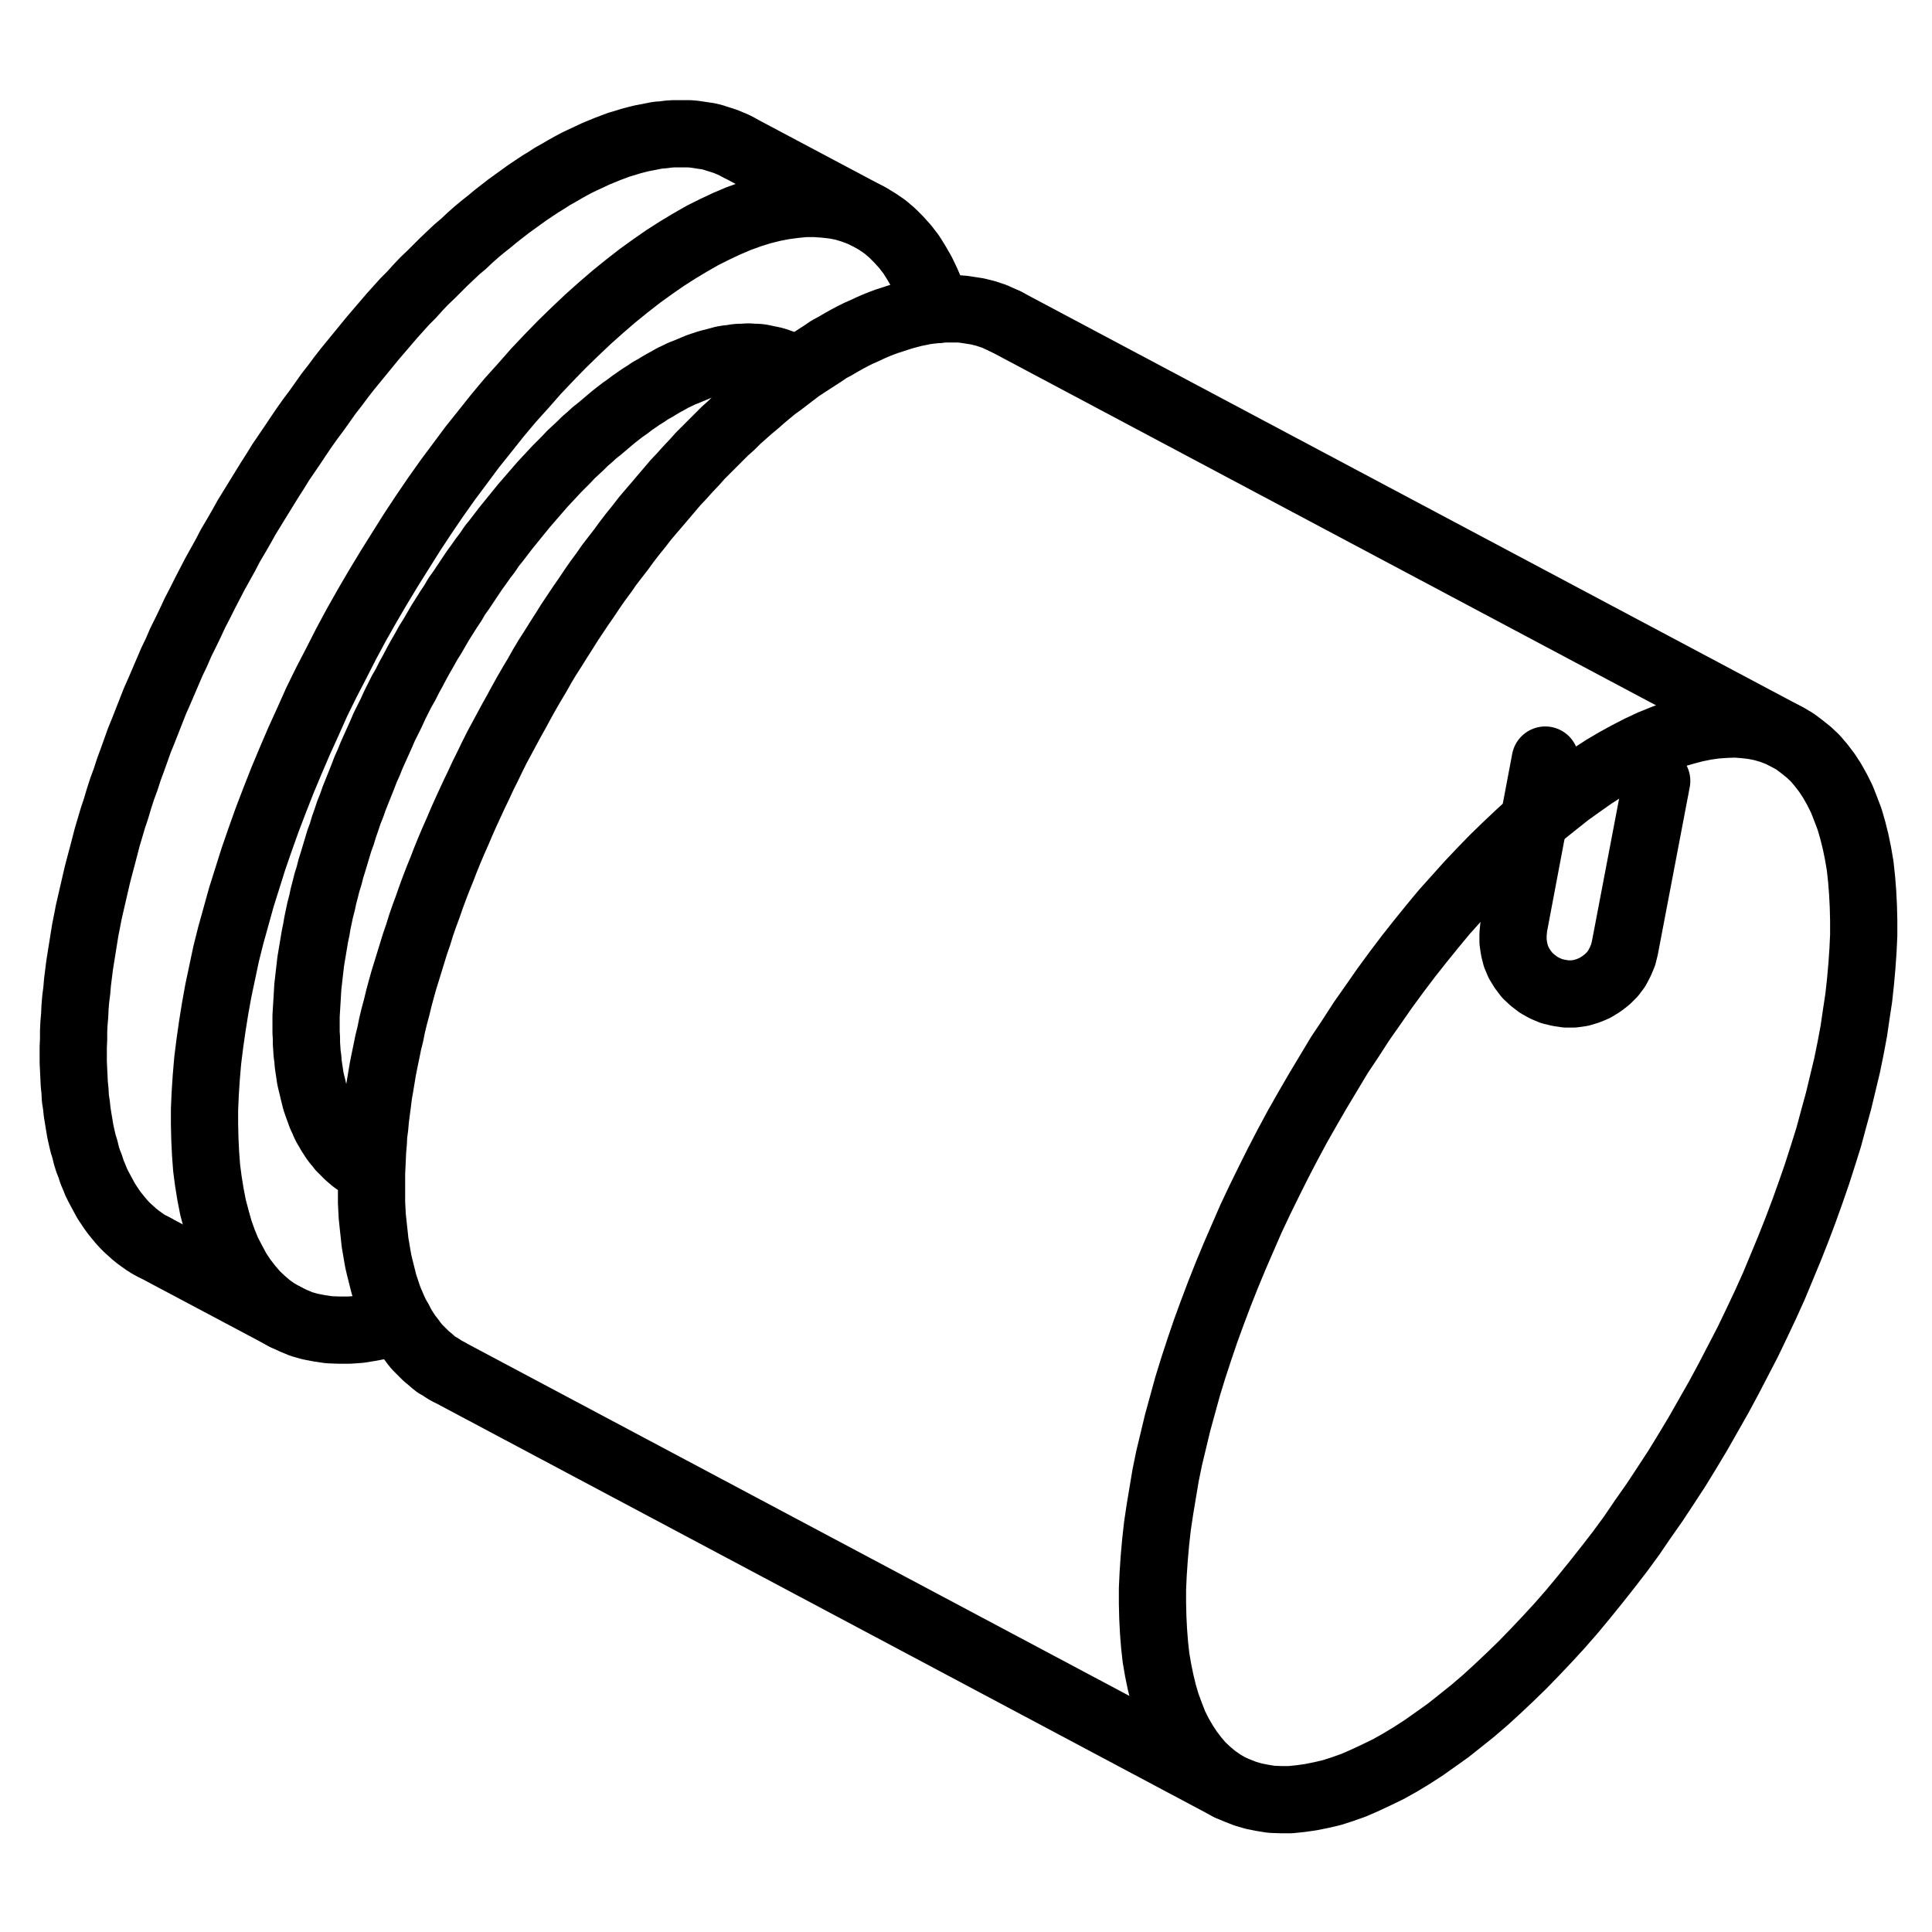
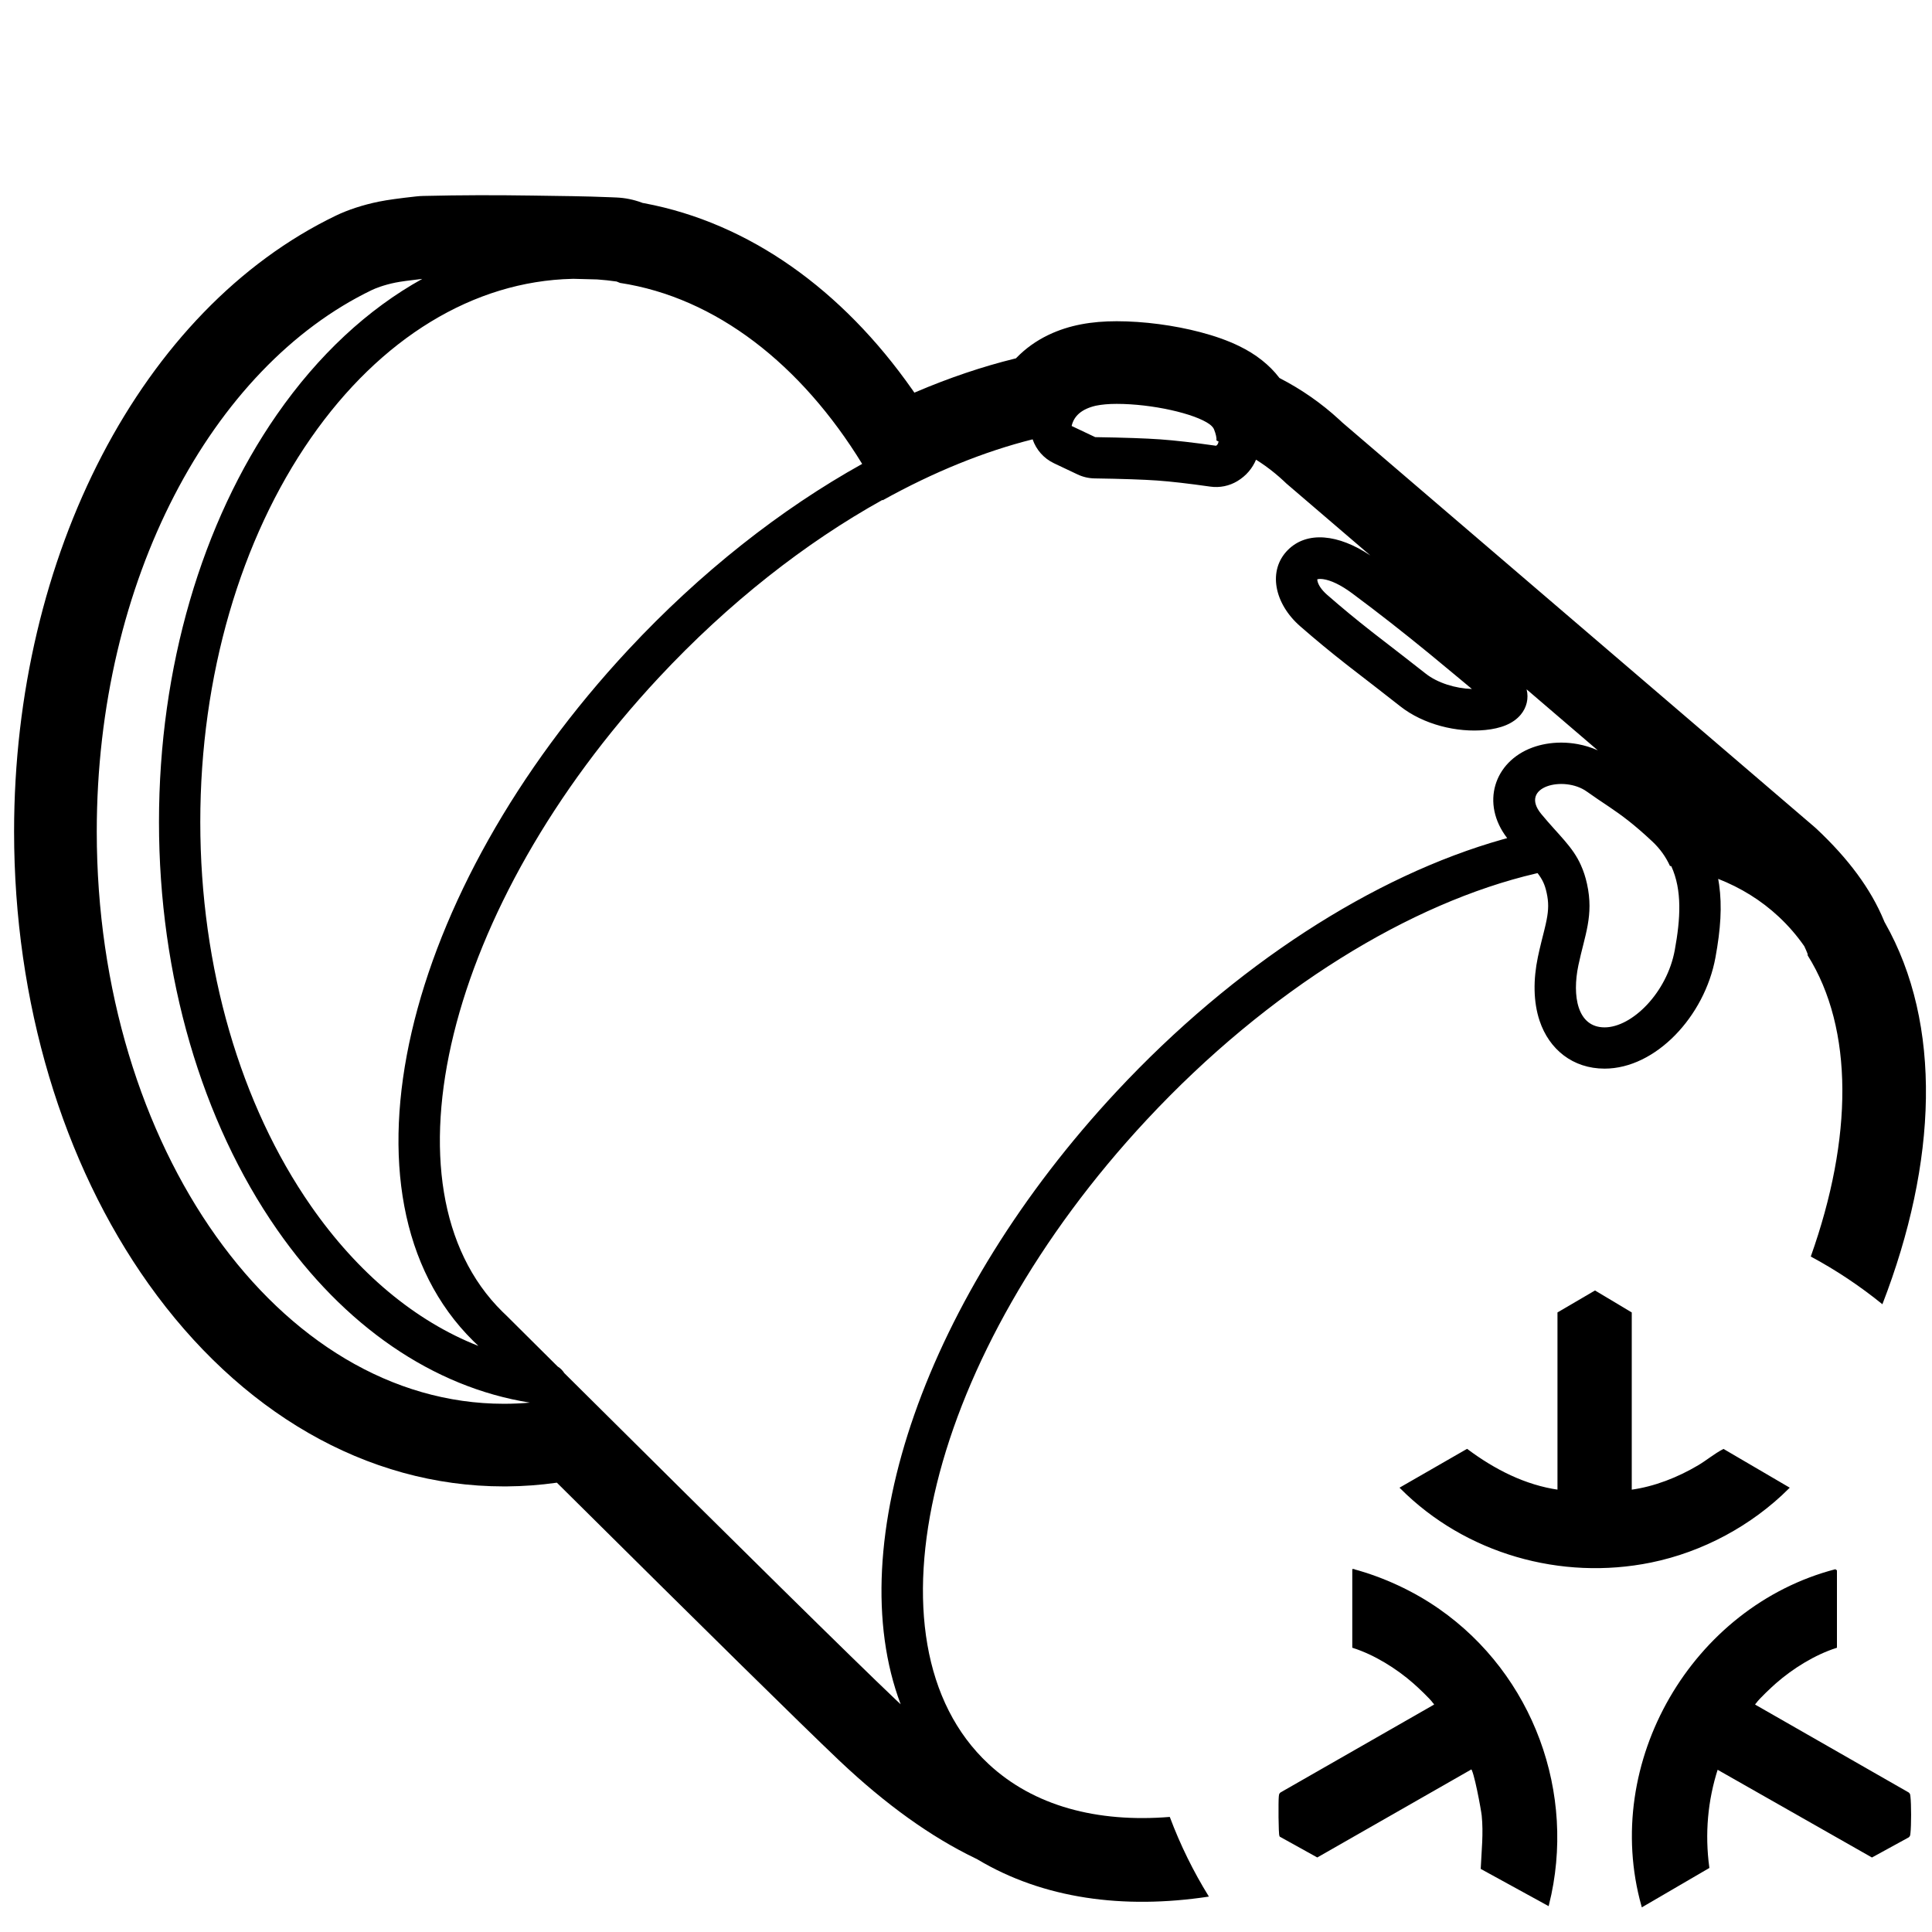
- <svg xmlns="http://www.w3.org/2000/svg" viewBox="124 133 546 546" fill="none" stroke="#000" stroke-width="19" stroke-linecap="round" stroke-linejoin="round">
-   <path d="M204.5 505.1 L206.8 506.2 L209.2 507.2 L211.7 507.9 L214.3 508.4 L217.0 508.8 L219.8 508.9 L222.7 508.9 L225.6 508.7 L228.7 508.2 L231.8 507.6 L234.9 506.8 L236.8 506.2" />
-   <path d="M388.7 220.5 L388.1 218.6 L387.1 215.6 L385.8 212.6 L384.5 209.9 L383.0 207.3 L381.5 204.9 L379.8 202.7 L378.0 200.7 L376.1 198.8 L374.1 197.1 L371.9 195.6 L369.7 194.3 L367.4 193.2 L365.0 192.3 L362.4 191.5 L359.8 191.0 L357.1 190.7 L354.3 190.5 L351.5 190.5 L348.5 190.8 L345.5 191.2 L342.4 191.8 L339.2 192.6 L336.0 193.6 L332.7 194.8 L329.4 196.2 L326.0 197.8 L322.6 199.5 L319.1 201.5 L315.6 203.6 L312.0 205.9 L308.4 208.4 L304.8 211.0 L301.2 213.8 L297.5 216.8 L293.9 219.9 L290.2 223.2 L286.5 226.7 L282.8 230.3 L279.2 234.0 L275.5 237.9 L271.9 242.0 L268.2 246.1 L264.6 250.4 L261.1 254.8 L257.5 259.3 L254.0 264.0 L250.5 268.7 L247.1 273.5 L243.7 278.5 L240.4 283.5 L237.2 288.6 L234.0 293.7 L230.8 299.0 L227.7 304.3 L224.7 309.6 L221.8 315.0 L219.0 320.5 L216.2 325.9 L213.5 331.4 L211.0 337.0 L208.5 342.5 L206.1 348.1 L203.8 353.6 L201.6 359.2 L199.5 364.7 L197.5 370.3 L195.6 375.8 L193.9 381.2 L192.2 386.6 L190.7 392.0 L189.2 397.4 L187.9 402.6 L186.8 407.8 L185.7 413.0 L184.8 418.0 L184.0 423.0 L183.3 427.9 L182.7 432.7 L182.3 437.4 L182.0 442.0 L181.8 446.5 L181.8 450.8 L181.9 455.0 L182.1 459.1 L182.4 463.1 L182.9 466.9 L183.5 470.6 L184.2 474.2 L185.1 477.6 L186.0 480.8 L187.1 483.9 L188.3 486.8 L189.7 489.5 L191.1 492.1 L192.7 494.5 L194.4 496.7 L196.2 498.8 L198.1 500.6 L200.1 502.3 L202.2 503.8 L204.5 505.1" />
-   <path d="M332.6 174.6 L331.5 174.0 L330.3 173.5 L329.1 173.0 L327.9 172.6 L326.6 172.2 L325.4 171.8 L324.1 171.5 L322.7 171.3 L321.4 171.1 L320.0 170.9 L318.7 170.8 L317.3 170.8 L315.8 170.8 L314.4 170.8 L312.9 170.9 L311.4 171.1 L309.9 171.2 L308.4 171.5 L306.9 171.8 L305.3 172.1 L303.7 172.5 L302.2 172.9 L300.6 173.4 L298.9 173.9 L297.3 174.5 L295.7 175.1 L294.0 175.8 L292.3 176.5 L290.6 177.3 L288.9 178.1 L287.2 178.9 L285.5 179.8 L283.7 180.8 L282.0 181.8 L280.2 182.8 L278.5 183.9 L276.7 185.0 L274.9 186.2 L273.1 187.4 L271.3 188.7 L269.5 190.0 L267.7 191.3 L265.9 192.7 L264.1 194.1 L262.3 195.6 L260.4 197.1 L258.6 198.6 L256.8 200.2 L255.0 201.9 L253.1 203.5 L251.3 205.2 L249.4 207.0 L247.6 208.8 L245.8 210.6 L243.9 212.4 L242.1 214.3 L240.3 216.3 L238.4 218.2 L236.6 220.2 L234.8 222.2 L233.0 224.3 L231.2 226.4 L229.4 228.5 L227.6 230.7 L225.8 232.9 L224.0 235.1 L222.2 237.3 L220.4 239.6 L218.7 241.9 L216.9 244.2 L215.2 246.6 L213.5 249.0 L211.7 251.4 L210.0 253.8 L208.3 256.3 L206.7 258.7 L205.0 261.2 L203.3 263.7 L201.7 266.3 L200.1 268.8 L198.5 271.4 L196.9 274.0 L195.3 276.6 L193.7 279.2 L192.2 281.9 L190.7 284.5 L189.1 287.2 L187.7 289.9 L186.2 292.6 L184.7 295.3 L183.3 298.0 L181.9 300.7 L180.5 303.5 L179.1 306.2 L177.8 309.0 L176.5 311.7 L175.1 314.5 L173.9 317.3 L172.6 320.0 L171.4 322.8 L170.2 325.6 L169.0 328.4 L167.8 331.1 L166.7 333.9 L165.6 336.7 L164.5 339.5 L163.4 342.2 L162.4 345.0 L161.4 347.8 L160.4 350.5 L159.5 353.3 L158.5 356.0 L157.6 358.8 L156.8 361.5 L155.9 364.2 L155.1 366.9 L154.3 369.6 L153.6 372.3 L152.9 375.0 L152.2 377.6 L151.5 380.3 L150.9 382.9 L150.3 385.5 L149.7 388.1 L149.1 390.7 L148.6 393.3 L148.1 395.8 L147.7 398.3 L147.3 400.8 L146.9 403.3 L146.5 405.8 L146.2 408.2 L145.9 410.6 L145.7 413.0 L145.4 415.3 L145.2 417.7 L145.1 420.0 L144.9 422.3 L144.8 424.5 L144.8 426.7 L144.7 428.9 L144.7 431.1 L144.7 433.2 L144.8 435.3 L144.9 437.4 L145.0 439.4 L145.2 441.4 L145.3 443.4 L145.6 445.3 L145.8 447.2 L146.1 449.1 L146.4 450.9 L146.7 452.7 L147.1 454.5 L147.5 456.2 L148.0 457.8 L148.4 459.5 L148.9 461.1 L149.5 462.6 L150.0 464.2 L150.6 465.6 L151.2 467.1 L151.9 468.5 L152.6 469.8 L153.3 471.1 L154.0 472.4 L154.8 473.6 L155.6 474.8 L156.4 475.9 L157.3 477.0 L158.2 478.1 L159.1 479.1 L160.0 480.0 L161.0 480.9 L162.0 481.8 L163.0 482.6 L164.1 483.4 L165.1 484.1 L166.2 484.8 L167.4 485.4" />
-   <path d="M167.4 485.4 L204.5 505.1" />
-   <path d="M332.6 174.6 L369.7 194.3" />
-   <path d="M347.2 236.7 L346.3 236.3 L345.5 235.9 L344.6 235.5 L343.7 235.2 L342.8 234.9 L341.9 234.7 L340.9 234.5 L340.0 234.3 L339.0 234.1 L338.0 234.0 L337.0 234.0 L336.0 233.9 L335.0 233.9 L333.9 234.0 L332.8 234.0 L331.8 234.1 L330.7 234.3 L329.6 234.4 L328.4 234.6 L327.3 234.9 L326.2 235.2 L325.0 235.5 L323.9 235.8 L322.7 236.2 L321.5 236.6 L320.3 237.1 L319.1 237.6 L317.9 238.1 L316.6 238.6 L315.4 239.2 L314.1 239.8 L312.9 240.5 L311.6 241.2 L310.4 241.9 L309.1 242.7 L307.8 243.4 L306.5 244.3 L305.2 245.1 L303.9 246.0 L302.6 246.9 L301.3 247.9 L300.0 248.8 L298.7 249.8 L297.3 250.9 L296.0 252.0 L294.7 253.1 L293.4 254.2 L292.0 255.3 L290.7 256.5 L289.3 257.7 L288.0 259.0 L286.7 260.2 L285.3 261.5 L284.0 262.9 L282.7 264.2 L281.3 265.6 L280.0 267.0 L278.7 268.4 L277.3 269.9 L276.0 271.4 L274.7 272.9 L273.4 274.4 L272.1 275.9 L270.8 277.5 L269.5 279.1 L268.2 280.7 L266.9 282.3 L265.6 284.0 L264.3 285.7 L263.0 287.3 L261.8 289.1 L260.5 290.8 L259.3 292.5 L258.0 294.3 L256.8 296.1 L255.6 297.9 L254.4 299.7 L253.1 301.5 L252.0 303.4 L250.8 305.2 L249.6 307.1 L248.4 309.0 L247.3 310.9 L246.2 312.8 L245.0 314.7 L243.9 316.7 L242.8 318.6 L241.7 320.6 L240.7 322.5 L239.6 324.5 L238.6 326.5 L237.5 328.4 L236.5 330.4 L235.5 332.4 L234.6 334.4 L233.6 336.4 L232.6 338.4 L231.7 340.5 L230.8 342.5 L229.9 344.5 L229.0 346.5 L228.2 348.5 L227.3 350.5 L226.5 352.6 L225.7 354.6 L224.9 356.6 L224.1 358.6 L223.4 360.6 L222.6 362.6 L221.9 364.7 L221.2 366.7 L220.6 368.7 L219.9 370.6 L219.3 372.6 L218.7 374.6 L218.1 376.6 L217.5 378.5 L217.0 380.5 L216.4 382.4 L215.9 384.4 L215.4 386.3 L215.0 388.2 L214.5 390.1 L214.1 392.0 L213.7 393.9 L213.4 395.7 L213.0 397.6 L212.7 399.4 L212.4 401.2 L212.1 403.0 L211.8 404.8 L211.6 406.6 L211.4 408.3 L211.2 410.1 L211.0 411.8 L210.9 413.5 L210.8 415.2 L210.7 416.8 L210.6 418.5 L210.5 420.1 L210.5 421.7 L210.5 423.2 L210.5 424.8 L210.6 426.3 L210.6 427.8 L210.7 429.3 L210.8 430.8 L211.0 432.2 L211.1 433.6 L211.3 435.0 L211.5 436.3 L211.7 437.7 L212.0 439.0 L212.3 440.2 L212.6 441.5 L212.9 442.7 L213.2 443.9 L213.6 445.1 L214.0 446.2 L214.4 447.3 L214.8 448.4 L215.3 449.4 L215.7 450.4 L216.2 451.4 L216.8 452.4 L217.3 453.3 L217.9 454.2 L218.4 455.0 L219.0 455.8 L219.7 456.6 L220.3 457.4 L221.0 458.1 L221.7 458.8 L222.4 459.5 L223.1 460.1 L223.8 460.7 L224.6 461.3 L225.4 461.8 L226.2 462.3 L227.0 462.7" />
-   <path d="M471.3 638.0 L473.6 639.0 L475.9 639.9 L478.3 640.6 L480.8 641.1 L483.3 641.5 L486.0 641.6 L488.7 641.6 L491.6 641.3 L494.4 640.9 L497.4 640.3 L500.4 639.6 L503.5 638.6 L506.6 637.5 L509.8 636.1 L513.0 634.6 L516.3 633.0 L519.7 631.1 L523.0 629.1 L526.4 626.9 L529.8 624.5 L533.3 622.0 L536.7 619.3 L540.2 616.5 L543.7 613.5 L547.2 610.3 L550.7 607.0 L554.2 603.6 L557.7 600.0 L561.2 596.3 L564.7 592.5 L568.2 588.5 L571.6 584.4 L575.0 580.2 L578.4 575.9 L581.8 571.5 L585.1 567.0 L588.3 562.3 L591.6 557.6 L594.7 552.9 L597.9 548.0 L600.9 543.1 L603.9 538.1 L606.8 533.0 L609.7 527.9 L612.5 522.7 L615.2 517.5 L617.9 512.3 L620.4 507.1 L622.9 501.8 L625.3 496.5 L627.5 491.2 L629.7 485.9 L631.8 480.6 L633.8 475.3 L635.7 470.0 L637.5 464.8 L639.2 459.5 L640.8 454.4 L642.2 449.2 L643.6 444.1 L644.8 439.1 L646.0 434.1 L647.0 429.2 L647.9 424.4 L648.6 419.6 L649.3 415.0 L649.8 410.4 L650.2 405.9 L650.5 401.6 L650.7 397.3 L650.7 393.1 L650.6 389.1 L650.4 385.2 L650.1 381.4 L649.7 377.7 L649.1 374.2 L648.4 370.8 L647.6 367.6 L646.7 364.5 L645.6 361.6 L644.5 358.8 L643.2 356.2 L641.8 353.7 L640.3 351.4 L638.7 349.3 L637.0 347.3 L635.2 345.6 L633.2 344.0 L631.2 342.5 L629.1 341.3 L626.9 340.2 L624.5 339.3 L622.1 338.6 L619.6 338.1 L617.1 337.8 L614.4 337.6 L611.7 337.7 L608.8 337.9 L606.0 338.3 L603.0 338.9 L600.0 339.7 L596.9 340.6 L593.8 341.8 L590.6 343.1 L587.4 344.6 L584.1 346.3 L580.8 348.1 L577.4 350.1 L574.0 352.3 L570.6 354.7 L567.1 357.2 L563.7 359.9 L560.2 362.7 L556.7 365.7 L553.2 368.9 L549.7 372.2 L546.2 375.6 L542.7 379.2 L539.2 382.9 L535.7 386.8 L532.2 390.7 L528.8 394.8 L525.4 399.0 L522.0 403.3 L518.6 407.8 L515.3 412.3 L512.1 416.9 L508.8 421.6 L505.7 426.4 L502.5 431.2 L499.5 436.2 L496.5 441.2 L493.6 446.2 L490.7 451.3 L487.9 456.5 L485.2 461.7 L482.6 466.9 L480.0 472.2 L477.5 477.5 L475.2 482.8 L472.9 488.1 L470.7 493.4 L468.6 498.7 L466.6 504.0 L464.7 509.2 L462.9 514.5 L461.2 519.7 L459.6 524.9 L458.2 530.0 L456.8 535.1 L455.6 540.1 L454.4 545.1 L453.4 550.0 L452.6 554.8 L451.8 559.6 L451.1 564.3 L450.6 568.8 L450.2 573.3 L449.9 577.7 L449.7 582.0 L449.7 586.1 L449.8 590.2 L450.0 594.1 L450.3 597.9 L450.7 601.5 L451.3 605.0 L452.0 608.4 L452.8 611.7 L453.7 614.7 L454.8 617.7 L455.9 620.5 L457.2 623.1 L458.6 625.5 L460.1 627.8 L461.7 629.9 L463.4 631.9 L465.3 633.7 L467.2 635.3 L469.2 636.7 L471.3 638.0" />
-   <path d="M408.3 223.9 L407.2 223.4 L406.1 222.9 L405.0 222.4 L403.8 222.0 L402.6 221.6 L401.4 221.3 L400.2 221.0 L398.9 220.8 L397.6 220.6 L396.3 220.4 L395.0 220.3 L393.7 220.3 L392.3 220.3 L390.9 220.3 L389.5 220.4 L388.1 220.5 L386.7 220.7 L385.2 220.9 L383.8 221.2 L382.3 221.5 L380.8 221.9 L379.3 222.3 L377.7 222.8 L376.2 223.3 L374.6 223.8 L373.0 224.4 L371.5 225.0 L369.9 225.7 L368.2 226.5 L366.6 227.2 L365.0 228.0 L363.3 228.9 L361.7 229.8 L360.0 230.8 L358.3 231.7 L356.7 232.8 L355.0 233.9 L353.3 235.0 L351.6 236.1 L349.8 237.3 L348.1 238.6 L346.4 239.9 L344.7 241.2 L342.9 242.5 L341.2 243.9 L339.4 245.4 L337.7 246.9 L335.9 248.4 L334.2 249.9 L332.4 251.5 L330.7 253.2 L328.9 254.8 L327.2 256.5 L325.4 258.3 L323.7 260.0 L321.9 261.8 L320.2 263.7 L318.4 265.6 L316.7 267.5 L314.9 269.4 L313.2 271.4 L311.5 273.4 L309.8 275.4 L308.0 277.5 L306.3 279.5 L304.6 281.7 L302.9 283.8 L301.2 286.0 L299.6 288.2 L297.9 290.4 L296.2 292.6 L294.6 294.9 L292.9 297.2 L291.3 299.5 L289.7 301.9 L288.1 304.2 L286.5 306.6 L284.9 309.0 L283.4 311.4 L281.8 313.9 L280.3 316.3 L278.7 318.8 L277.2 321.3 L275.8 323.8 L274.3 326.3 L272.8 328.9 L271.4 331.4 L270.0 334.0 L268.6 336.5 L267.2 339.1 L265.8 341.7 L264.4 344.3 L263.1 346.9 L261.8 349.6 L260.5 352.2 L259.3 354.8 L258.0 357.5 L256.8 360.1 L255.6 362.7 L254.4 365.4 L253.3 368.0 L252.1 370.7 L251.0 373.3 L249.9 376.0 L248.9 378.6 L247.8 381.3 L246.8 383.9 L245.8 386.6 L244.9 389.2 L243.9 391.9 L243.0 394.5 L242.2 397.1 L241.3 399.7 L240.5 402.3 L239.7 404.9 L238.9 407.5 L238.1 410.1 L237.4 412.6 L236.7 415.2 L236.1 417.7 L235.4 420.3 L234.8 422.8 L234.3 425.3 L233.7 427.7 L233.2 430.2 L232.7 432.6 L232.2 435.1 L231.8 437.5 L231.4 439.9 L231.0 442.2 L230.7 444.6 L230.4 446.9 L230.1 449.2 L229.9 451.5 L229.6 453.7 L229.5 455.9 L229.3 458.1 L229.2 460.3 L229.1 462.5 L229.0 464.6 L229.0 466.7 L229.0 468.7 L229.0 470.8 L229.0 472.8 L229.1 474.8 L229.2 476.7 L229.4 478.6 L229.6 480.5 L229.8 482.3 L230.0 484.2 L230.3 485.9 L230.6 487.7 L230.9 489.4 L231.3 491.1 L231.7 492.7 L232.1 494.3 L232.5 495.9 L233.0 497.4 L233.5 498.9 L234.0 500.3 L234.6 501.7 L235.2 503.1 L235.8 504.4 L236.5 505.7 L237.2 507.0 L237.9 508.2 L238.6 509.3 L239.4 510.5 L240.2 511.5 L241.0 512.6 L241.8 513.6 L242.7 514.5 L243.6 515.4 L244.5 516.3 L245.5 517.1 L246.4 517.9 L247.4 518.7 L248.5 519.3 L249.5 520.0 L250.6 520.6" />
-   <path d="M250.6 520.6 L471.3 638.0" />
-   <path d="M408.3 223.9 L629.1 341.3" />
-   <path d="M560.7 347.8 L551.8 394.9 L551.8 394.9 L551.6 397.0 L551.6 399.1 L551.9 401.2 L552.4 403.2 L553.2 405.1 L554.3 406.9 L555.6 408.6 L557.1 410.0 L558.8 411.3 L560.6 412.3 L562.5 413.1 L564.6 413.6 L566.6 413.9 L568.7 413.9 L570.8 413.6 L572.8 413.0 L574.7 412.2 L576.5 411.1 L578.2 409.8 L579.7 408.3 L580.9 406.7 L581.9 404.8 L582.7 402.9 L583.2 400.9 L583.2 400.9 L592.2 353.7" />
+ <svg xmlns="http://www.w3.org/2000/svg" height="960" viewBox="0 0 960 960" width="960">
+   <g>
+     <path d="m265.268 97.189.023 0 16.413.244 2.586.036c6.306.1 12.727.283 19.263.549l2.808.119c4.241.187 8.426 1.029 12.407 2.497l.521.198.932.168c52.1 9.786 98.354 43.077 133.036 92.536l1.094 1.573.844-.361c16.523-7.043 32.966-12.6 49.114-16.57l.517-.127.337-.35c4.422-4.544 9.682-8.309 15.573-11.164l.521-.25c10.132-4.788 21.204-6.669 33.627-6.669 13.517 0 28.52 2.016 41.507 5.42 7.125 1.868 13.635 4.142 19.372 6.943 4.058 1.982 7.819 4.256 11.374 7.092 3.14 2.504 6.009 5.323 8.506 8.604l.112.149.346.178c10.641 5.508 20.448 12.331 29.275 20.433l.776.718.843.793 234.396 200.791c.321.275.637.554.949.839l.465.43c15.477 14.552 26.734 29.508 33.329 45.477l.259.633.206.354c28.655 50.517 26.095 118.926-1.245 189.601-11.048-8.975-22.959-16.925-35.588-23.708 20.908-58.759 21.454-112.991-1.563-149.672.04-.349.016-.636-.072-.861-.476-1.218-1.008-2.442-1.595-3.673-3.698-5.312-7.934-10.214-12.711-14.668-8.741-8.15-18.851-14.385-30.067-18.789.172.939.326 1.885.461 2.841 1.532 10.848.754 22.169-1.823 36.245-5.354 29.247-29.725 55.207-55.081 55.207-15.782 0-27.537-9.55-32.293-23.76-3.159-9.437-3.19-20.515-.858-31.692.498-2.386 1.035-4.698 1.718-7.46.009-.038.02-.081.032-.13l.251-1.005.119-.476c.104-.415.218-.87.333-1.328l.138-.549c.063-.252.126-.501.185-.74l.116-.463c.019-.074.037-.147.055-.218l.101-.404c.079-.316.143-.575.186-.751.488-1.99.833-3.516 1.105-4.908.999-5.114 1.048-8.796.014-13.498-.892-4.054-2.053-6.569-4.504-9.766l-.931.212c-61.888 14.488-132.566 57.261-193.198 122.27-108.427 116.254-143.666 259.594-78.709 320.157 22.469 20.95 53.985 29.251 90.087 26.335 5.197 13.896 11.727 27.142 19.431 39.585-42.642 6.46-82.323 1.009-114.847-18.395l-.352-.215-.849-.406c-22.277-10.741-44.55-26.817-67.071-48.059l-1.073-1.015c-18.527-17.604-64.513-62.861-138.298-136.098l-1.494-1.483-.054.008c-8.222 1.163-16.52 1.78-24.87 1.842l-1.392.005c-68.705 0-131.595-37.385-176.534-100.544-42.79-60.139-66.86-140.118-66.86-224.857 0-137.145 63.304-259.581 160.032-306.109 5.619-2.703 13.13-5.257 21.318-6.909 4.265-.86 10.12-1.653 18.444-2.571 1.18-.13 2.366-.209 3.553-.237 19.421-.45 35.401-.457 54.92-.177zm247.838 121.117c-23.997 6.01-49.204 16.22-74.525 30.286l-.098-.19c-38.04 21.134-76.342 50.978-111.192 88.363-105.637 113.322-139.963 253.453-77.734 314.925l1.915 1.839c8.828 8.782 17.369 17.274 25.622 25.476 1.341.827 2.469 1.955 3.3 3.278 88.416 87.861 143.177 141.821 164.284 161.882.956.909 1.91 1.806 2.863 2.691-30.107-79.7 12.514-202.897 107.311-304.537 58.351-62.563 127.567-107.168 192.004-125.294l2.059-.57c-13.273-17.218-6.535-37.97 12.485-44.99 4.385-1.619 9.195-2.438 14.073-2.465l.606 0c2.617.018 5.249.267 7.842.745l.046.008c3.435.633 6.8 1.663 9.968 3.088l-35.369-30.306c1.125 4.5.022 9.031-2.891 12.544-3.826 4.614-10.029 6.892-17.612 7.649-14.111 1.409-30.843-2.72-42.324-11.802-2.584-2.044-6.968-5.46-11.343-8.857l-.69-.536-.689-.534c-6.072-4.711-11.754-9.099-12.135-9.389l-.013-.009-.68-.53c-.482-.376-.953-.745-1.417-1.109-7.891-6.19-14.655-11.758-22.684-18.751-12.915-11.248-16.323-27.799-6.099-37.984 9.449-9.413 25.011-7.894 40.951 2.795l-41.788-35.807c-.418-.405-.841-.807-1.268-1.206-2.894-2.699-5.935-5.191-9.115-7.478-1.52-1.086-3.072-2.126-4.654-3.119-1.769 4.218-4.81 7.95-9.241 10.63-4.043 2.445-8.806 3.418-13.484 2.753-10.819-1.538-19.627-2.546-26.352-3.025-6.807-.485-17.233-.842-31.146-1.056-2.926-.045-5.808-.716-8.453-1.969l-11.713-5.548c-5.141-2.435-8.874-6.794-10.62-11.891zm-303.273-79.727-.278.033c-6.227.706-10.587 1.31-13.079 1.813-5.851 1.18-10.097 2.921-11.631 3.659-79.566 38.273-136.766 144.313-136.766 269.108 0 157.036 90.58 284.34 202.315 284.34 4.342 0 8.652-.192 12.926-.571-48.299-7.669-92.436-38.242-125.659-85.997-37.358-53.699-58.662-125.816-58.662-202.533s21.305-148.834 58.662-202.533c20.486-29.447 45.07-52.303 72.171-67.319zm75.101-.031-.534.01c-49.117 1.115-95.409 29.494-129.893 79.061-34.892 50.155-54.986 118.172-54.986 190.81s20.093 140.655 54.986 190.81c23.224 33.383 51.89 57.237 83.195 69.542l-.584-.582-1.778-1.707c-.035-.034-.071-.068-.106-.102l-.105-.103c-72.335-71.455-34.95-223.269 77.144-343.518 35.722-38.32 75.668-69.745 116.132-92.255-30.296-49.408-72.663-82.685-120.325-89.934-.561-.234-1.122-.465-1.685-.692-3.201-.463-6.419-.809-9.651-1.038-3.988-.134-7.925-.236-11.812-.305zm480.914 265.926c8.823 10.674 15.579 16.145 19.742 25.524l-.01.001c1.22 2.685 2.225 5.687 3.002 9.22 3.472 15.783-1.174 25.498-4.307 40.509s-.599 30.765 13.04 30.765c13.639 0 31.004-17.255 34.872-38.387 2.83-15.458 3.747-29.764-1.735-41.707-.219-.036-.439-.071-.658-.105-1.987-4.399-4.837-8.477-8.774-12.173-9.162-8.599-15.212-12.995-21.267-17.098l-.79-.534c-3.295-2.221-6.631-4.405-10.509-7.182-11.325-8.108-33.884-2.479-22.604 11.167zm-111.173-116.649c-.031.008-.059.016-.084.024l-.04.011-.001.036c-.002.15.012.342.052.576l.035.184c.4 1.943 1.977 4.441 4.856 6.948 7.753 6.752 14.246 12.098 21.871 18.08.452.355.912.715 1.382 1.082l.649.506.015.011.062.047c.649.498 5.243 4.045 10.484 8.109l.632.49c.846.656 1.705 1.323 2.564 1.99l.702.546c4.094 3.181 8.098 6.302 10.543 8.236 5.874 4.647 14.817 7.387 22.916 7.644h.059l-.297-.247c-1.634-1.362-3.426-2.855-5.268-4.389l-.739-.615c-5.56-4.628-11.44-9.51-14.704-12.182-13.09-10.712-25.458-20.424-38.545-30.135-5.7-4.229-10.635-6.48-14.358-6.997-1.23-.171-2.161-.126-2.787.045zm-99.79-87.142c-3.967 0-7.43.304-10.39.912-6.849 1.6-10.85 4.956-12.002 10.07l11.713 5.548c14.261.219 25.023.588 32.287 1.105 7.264.518 16.523 1.577 27.778 3.177.705-.427 1.109-1.151 1.21-2.174-.266-.098-.533-.195-.8-.29l.006-.084c-.077-.028-.154-.055-.231-.083.118-1.332-.286-3.17-1.213-5.514-.337-.852-1.105-1.711-2.232-2.559-7.336-5.292-28.535-10.107-46.126-10.107z" />
+     <g stroke="#000">
+       <path d="m810.32 740.78c11.88-1.6 23.52-6.2 33.77-12.28 4.23-2.51 7.94-5.68 12.29-7.97l32.13 18.8c-18.41 18.34-42.68 31.39-68.23 36.6-44.6 9.09-91.89-4.38-124.06-36.6l32.73-18.82c13.37 9.99 28.7 17.89 45.45 20.26v-88.34l18.15-10.62 17.76 10.62v88.34z" />
+       <path d="m672.46 780.16c14.96 4.04 29.78 10.92 42.47 19.8 46.41 32.48 68.08 91.17 54.26 146.45l-32.92-18.05c.41-8.92 1.38-17.3.48-26.26-.28-2.73-4.02-23.25-5.55-23.51l-76.65 43.8-18.31-10.15c-.51-.83-.56-17.41-.32-19.45.08-.64.02-1.26.62-1.7l76.45-43.75c.24-.88-.23-.96-.57-1.45-1.5-2.17-7.6-7.88-9.85-9.85-8.47-7.42-19.41-14.22-30.13-17.66v-38.23h.02z" />
+       <path d="m912.27 780.16v38.23c-10.72 3.44-21.66 10.24-30.13 17.66-2.25 1.97-8.35 7.68-9.85 9.85-.34.49-.81.57-.57 1.45l76.45 43.75c.6.44.54 1.06.62 1.7.44 3.66.44 14.36 0 18.03-.08.64-.01 1.27-.6 1.71l-18.02 9.87-76.98-43.76c-5.17 16-6.59 32.58-4.35 49.26l-32.72 19.09c-19.96-71.19 25.12-148.4 96.15-166.82z" />
+     </g>
+   </g>
</svg>
